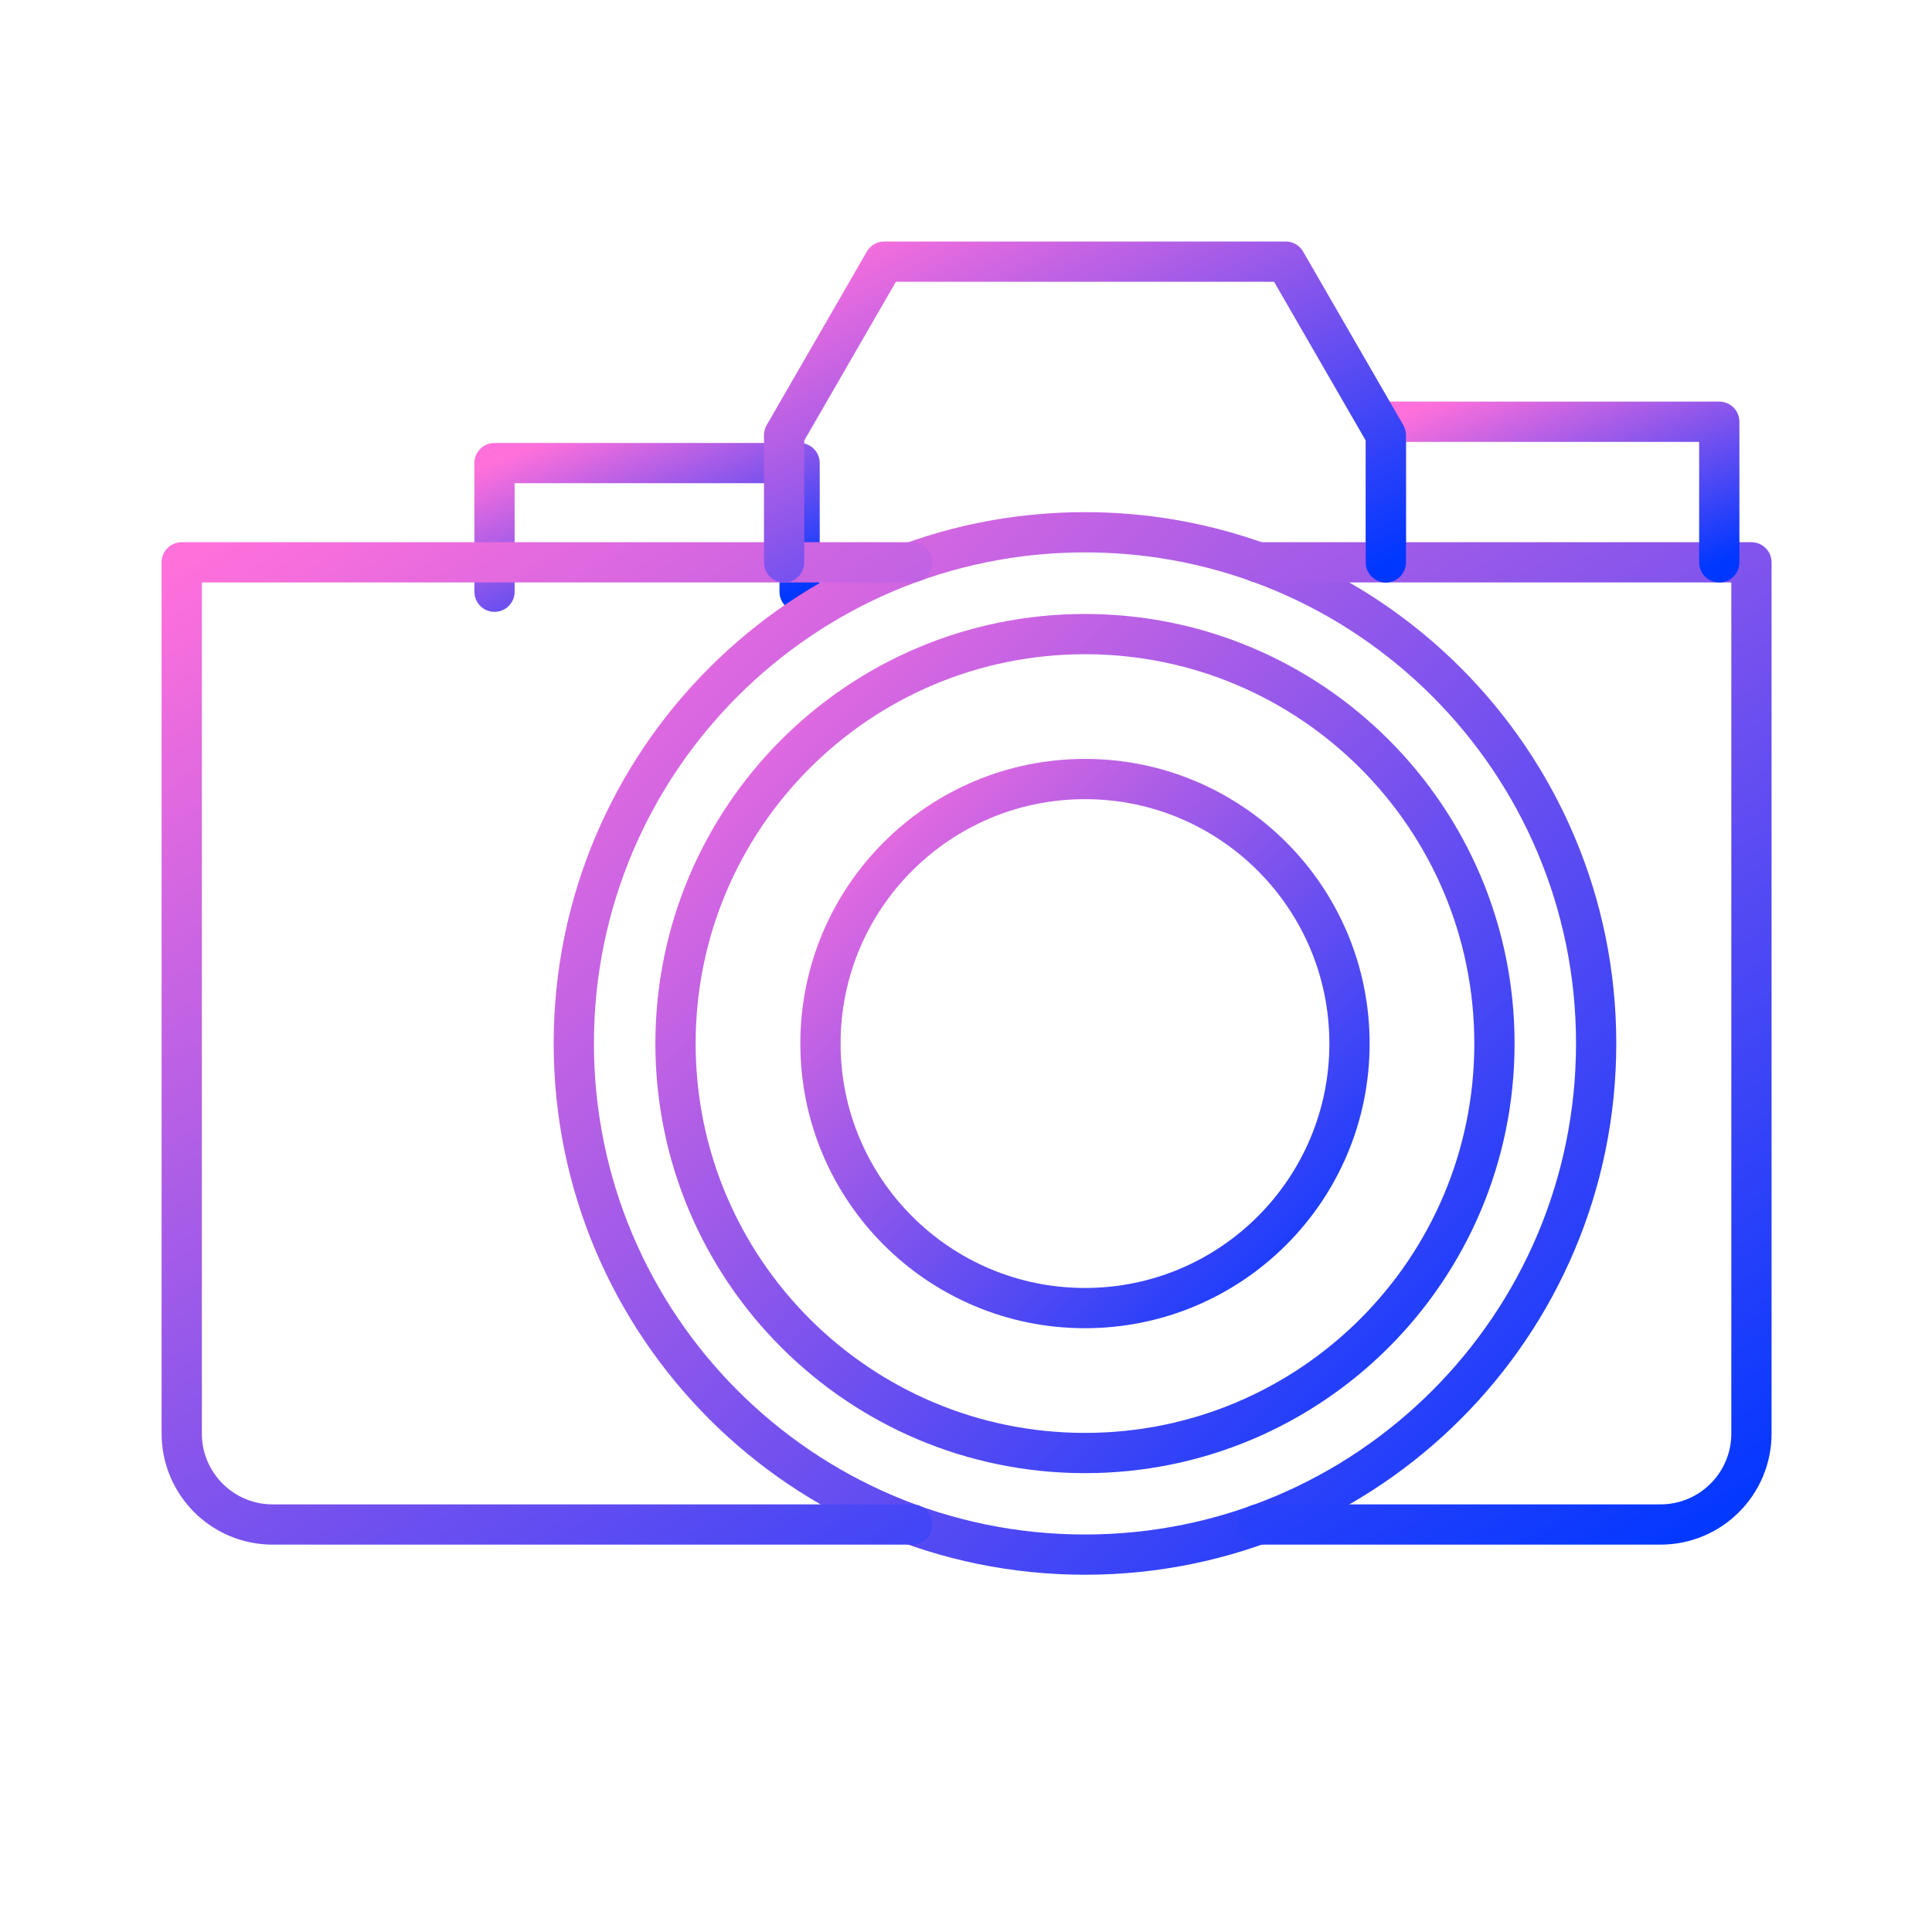
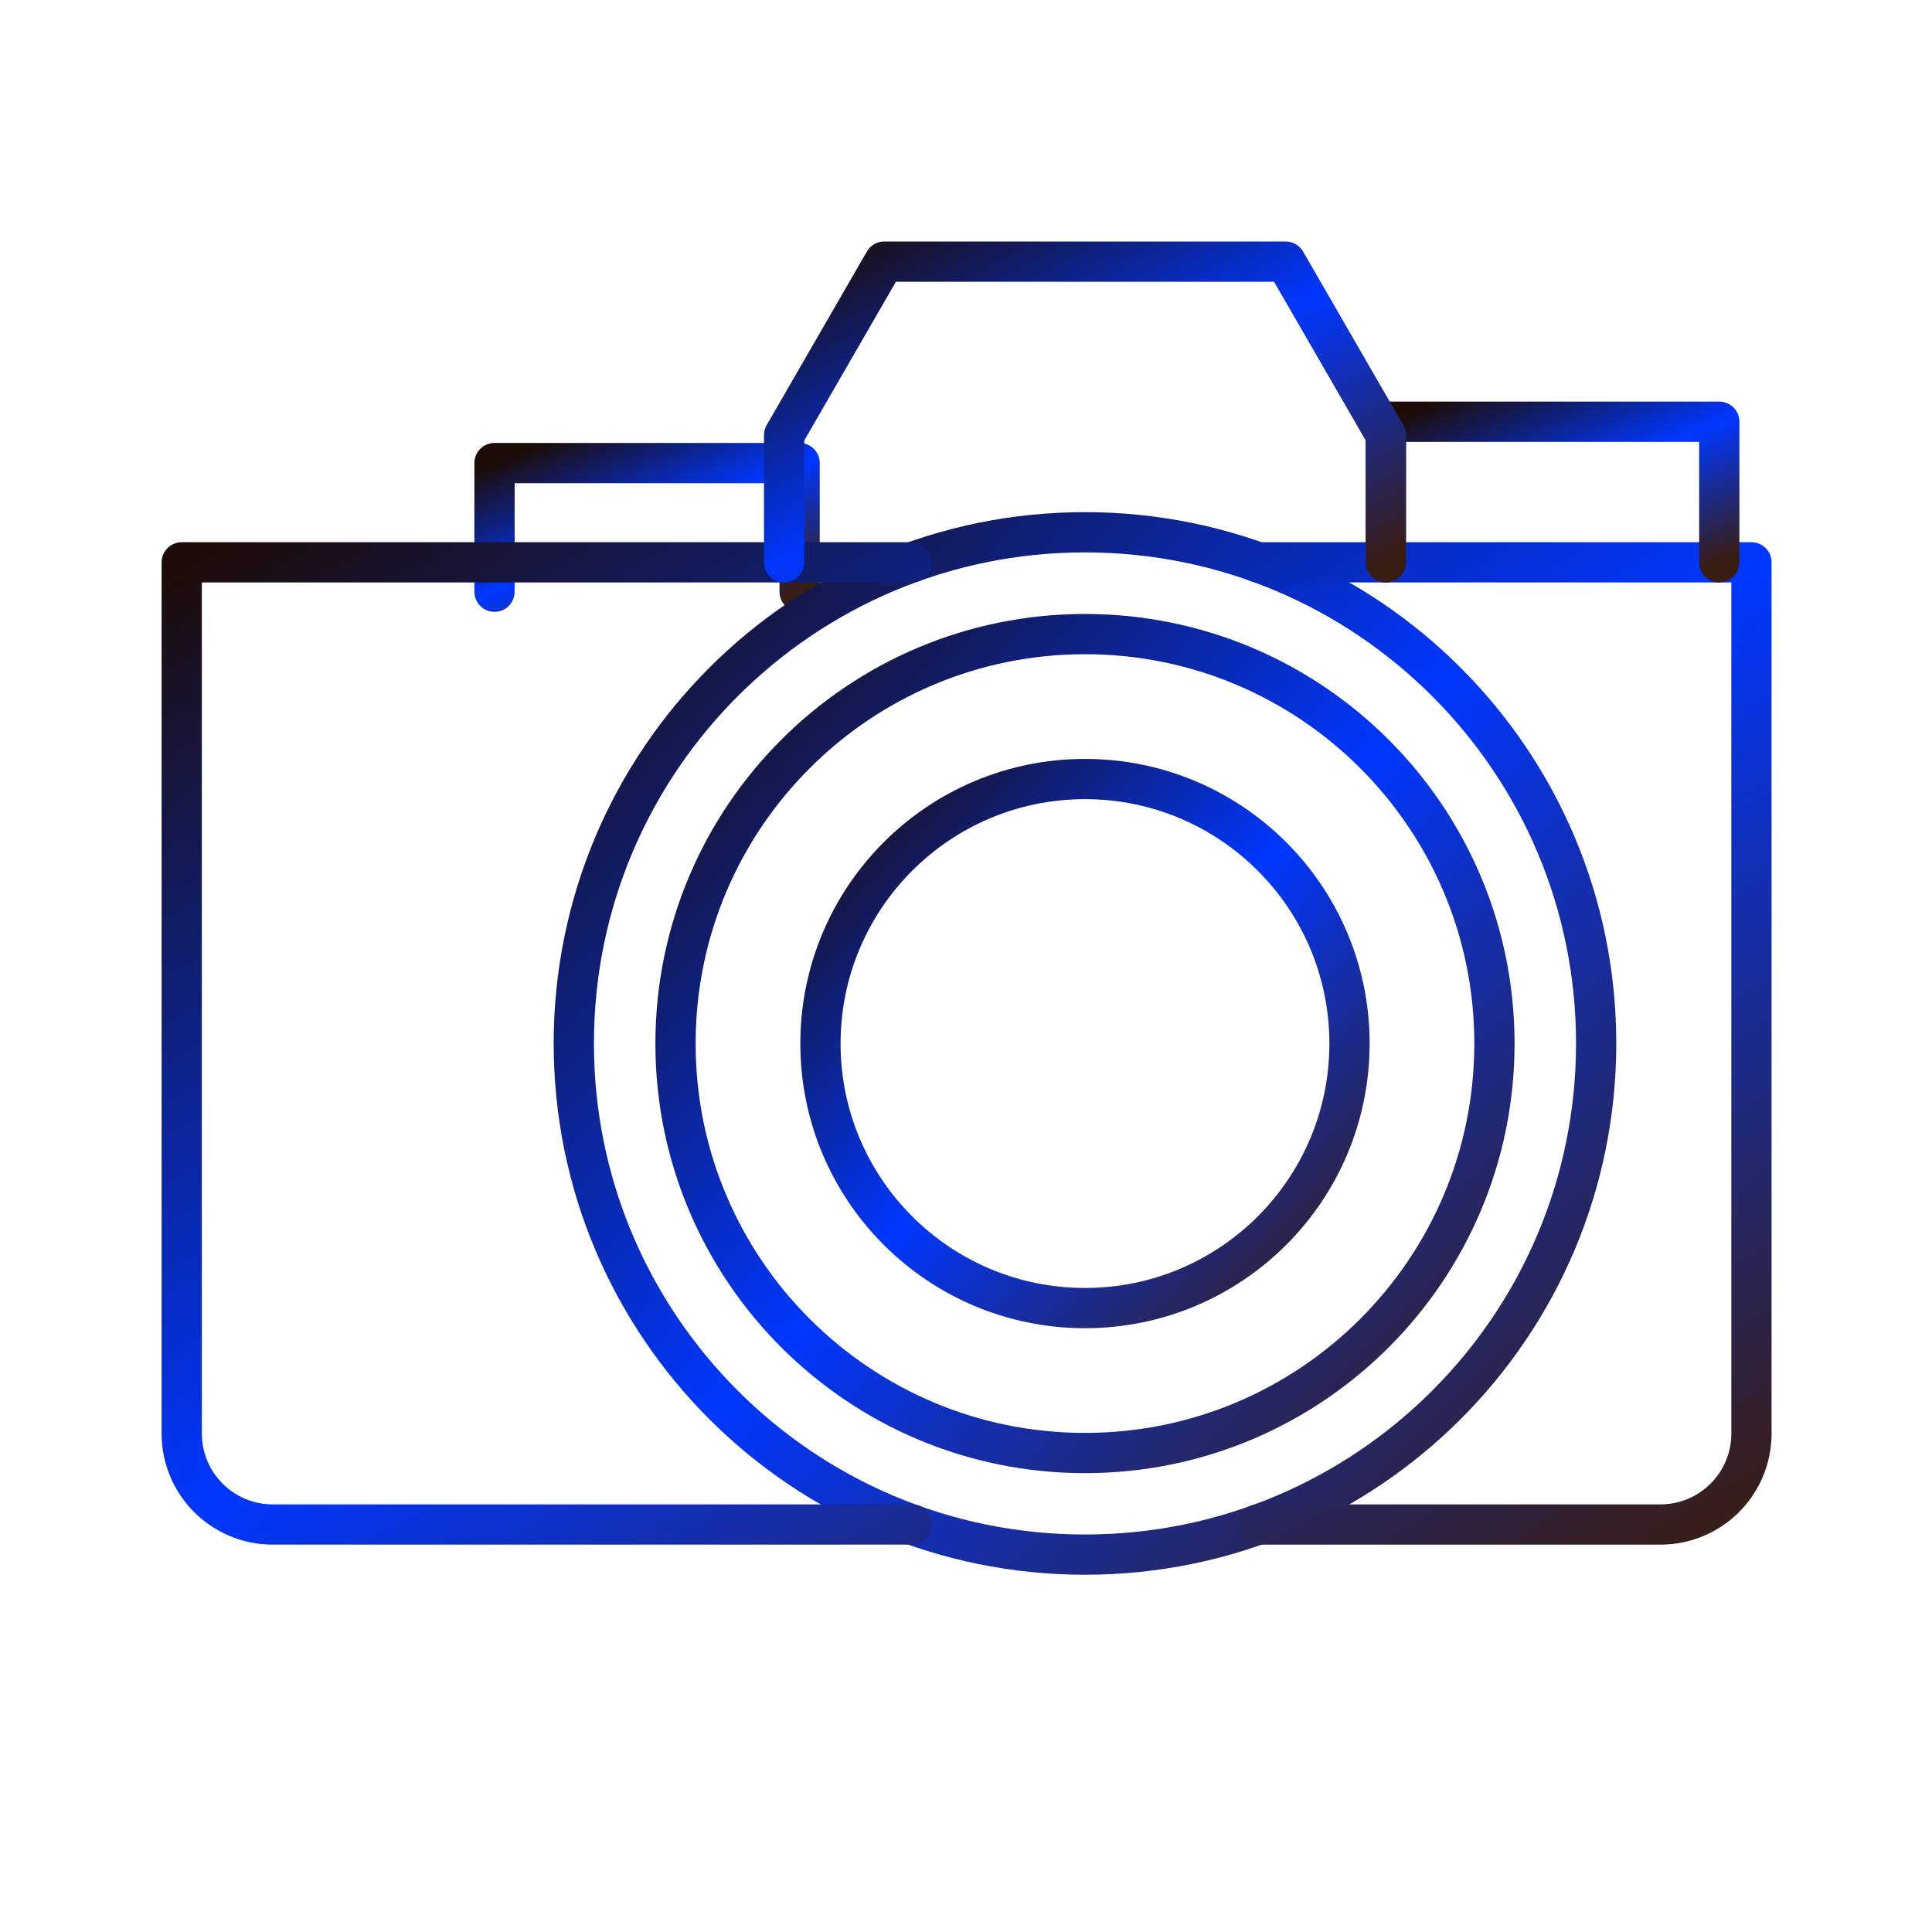
<svg xmlns="http://www.w3.org/2000/svg" width="800px" height="800px" viewBox="0 0 48 48">
  <defs>
    <linearGradient id="gradient1" x1="0%" y1="0%" x2="100%" y2="100%">
-       <stop offset="0%" style="stop-color:hsl(315, 100%, 72%);stop-opacity:1" />
-       <stop offset="100%" style="stop-color:hsl(227, 100%, 50%);stop-opacity:1" />
+       <stop offset="0%" style="stop-color:hsl(15, 60%, 7%);stop-opacity:1" />
+       <stop offset="50%" style="stop-color:hsl(227, 100%, 50%);stop-opacity:1" />
+       <stop offset="100%" style="stop-color:hsl(15, 50%, 15%);stop-opacity:1" />
    </linearGradient>
    <style>.a{fill:none;stroke:url(#gradient1);stroke-linecap:round;stroke-linejoin:round;}</style>
  </defs>
  <path class="a" d="M19.866,14.701V11.505H12.286v3.196" />
  <circle class="a" cx="26.956" cy="25.924" r="12.7" />
  <path class="a" d="M22.663,37.876H6.775a2.26,2.26,0,0,1-2.26-2.26h0V13.971H22.663m8.585,0H43.514V35.616a2.26,2.26,0,0,1-2.26,2.26H31.249" />
  <path class="a" d="M42.715,13.971V10.478H34.431v3.493" />
  <path class="a" d="M34.431,13.971V10.811L31.942,6.5H21.97l-2.489,4.311v3.161" />
  <circle class="a" cx="26.956" cy="25.927" r="6.572" />
  <circle class="a" cx="26.956" cy="25.927" r="10.173" />
  <path class="a" d="M34.431,11.417H19.481" />
</svg>
